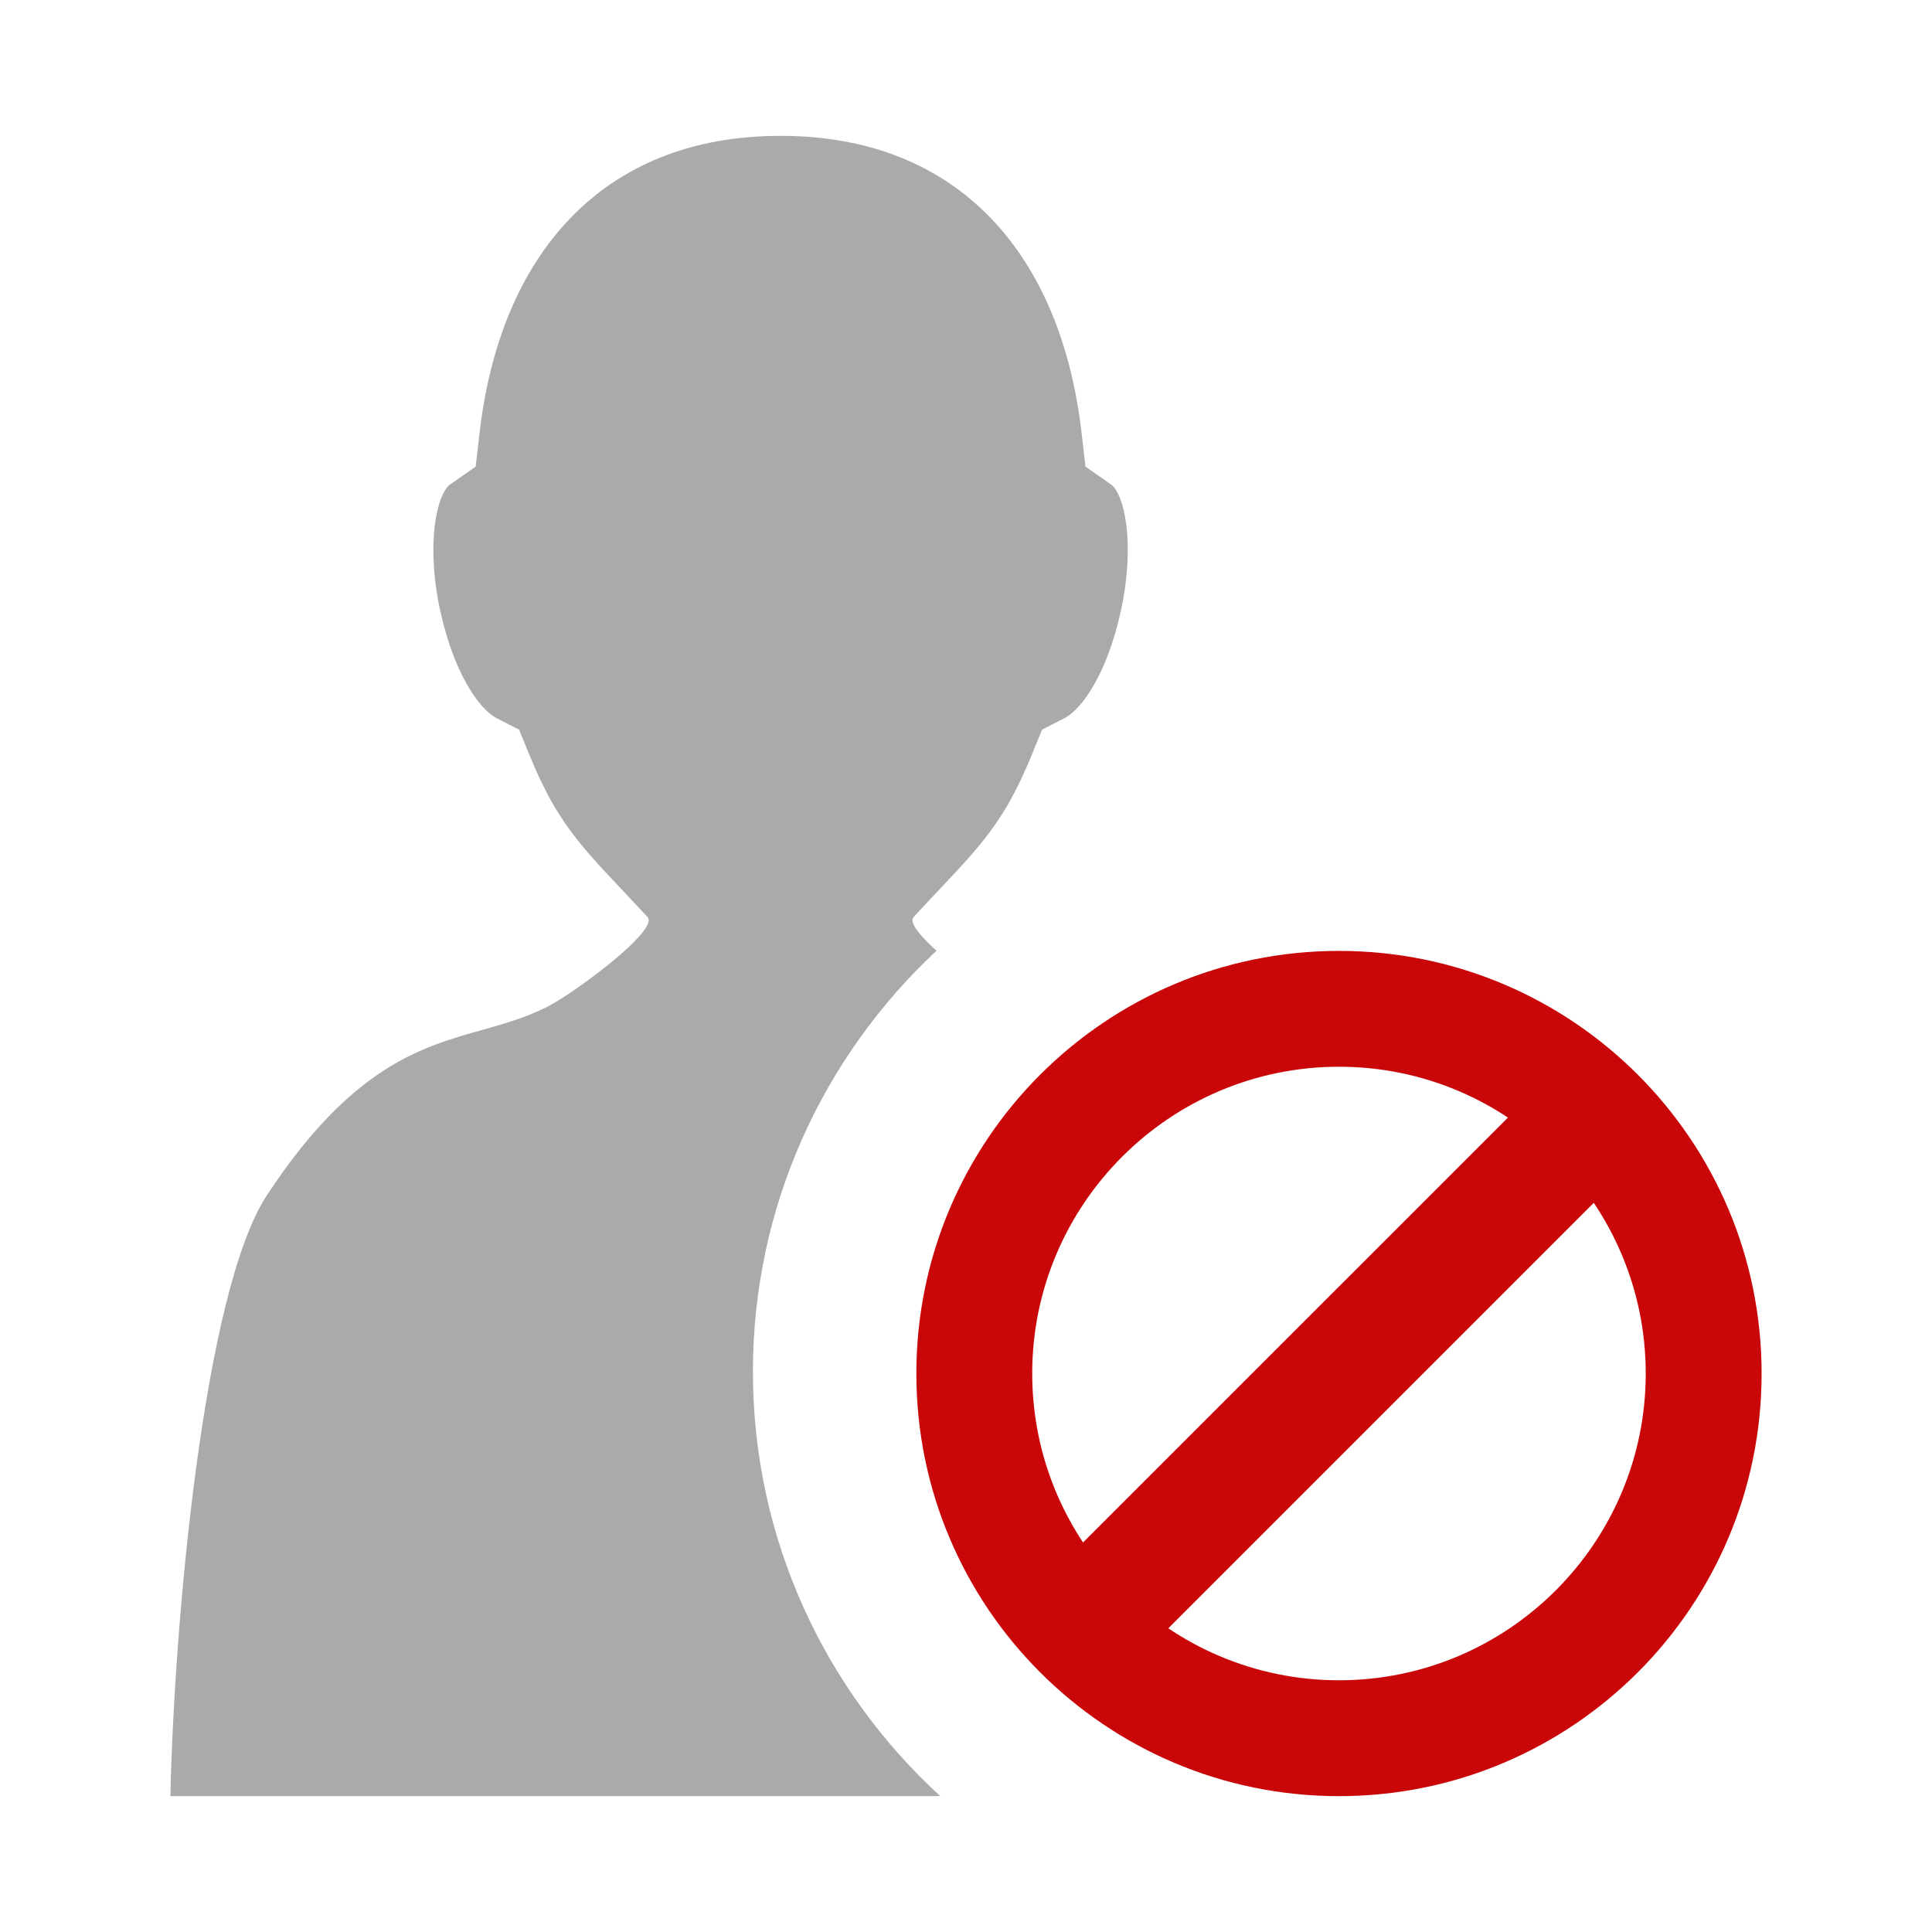
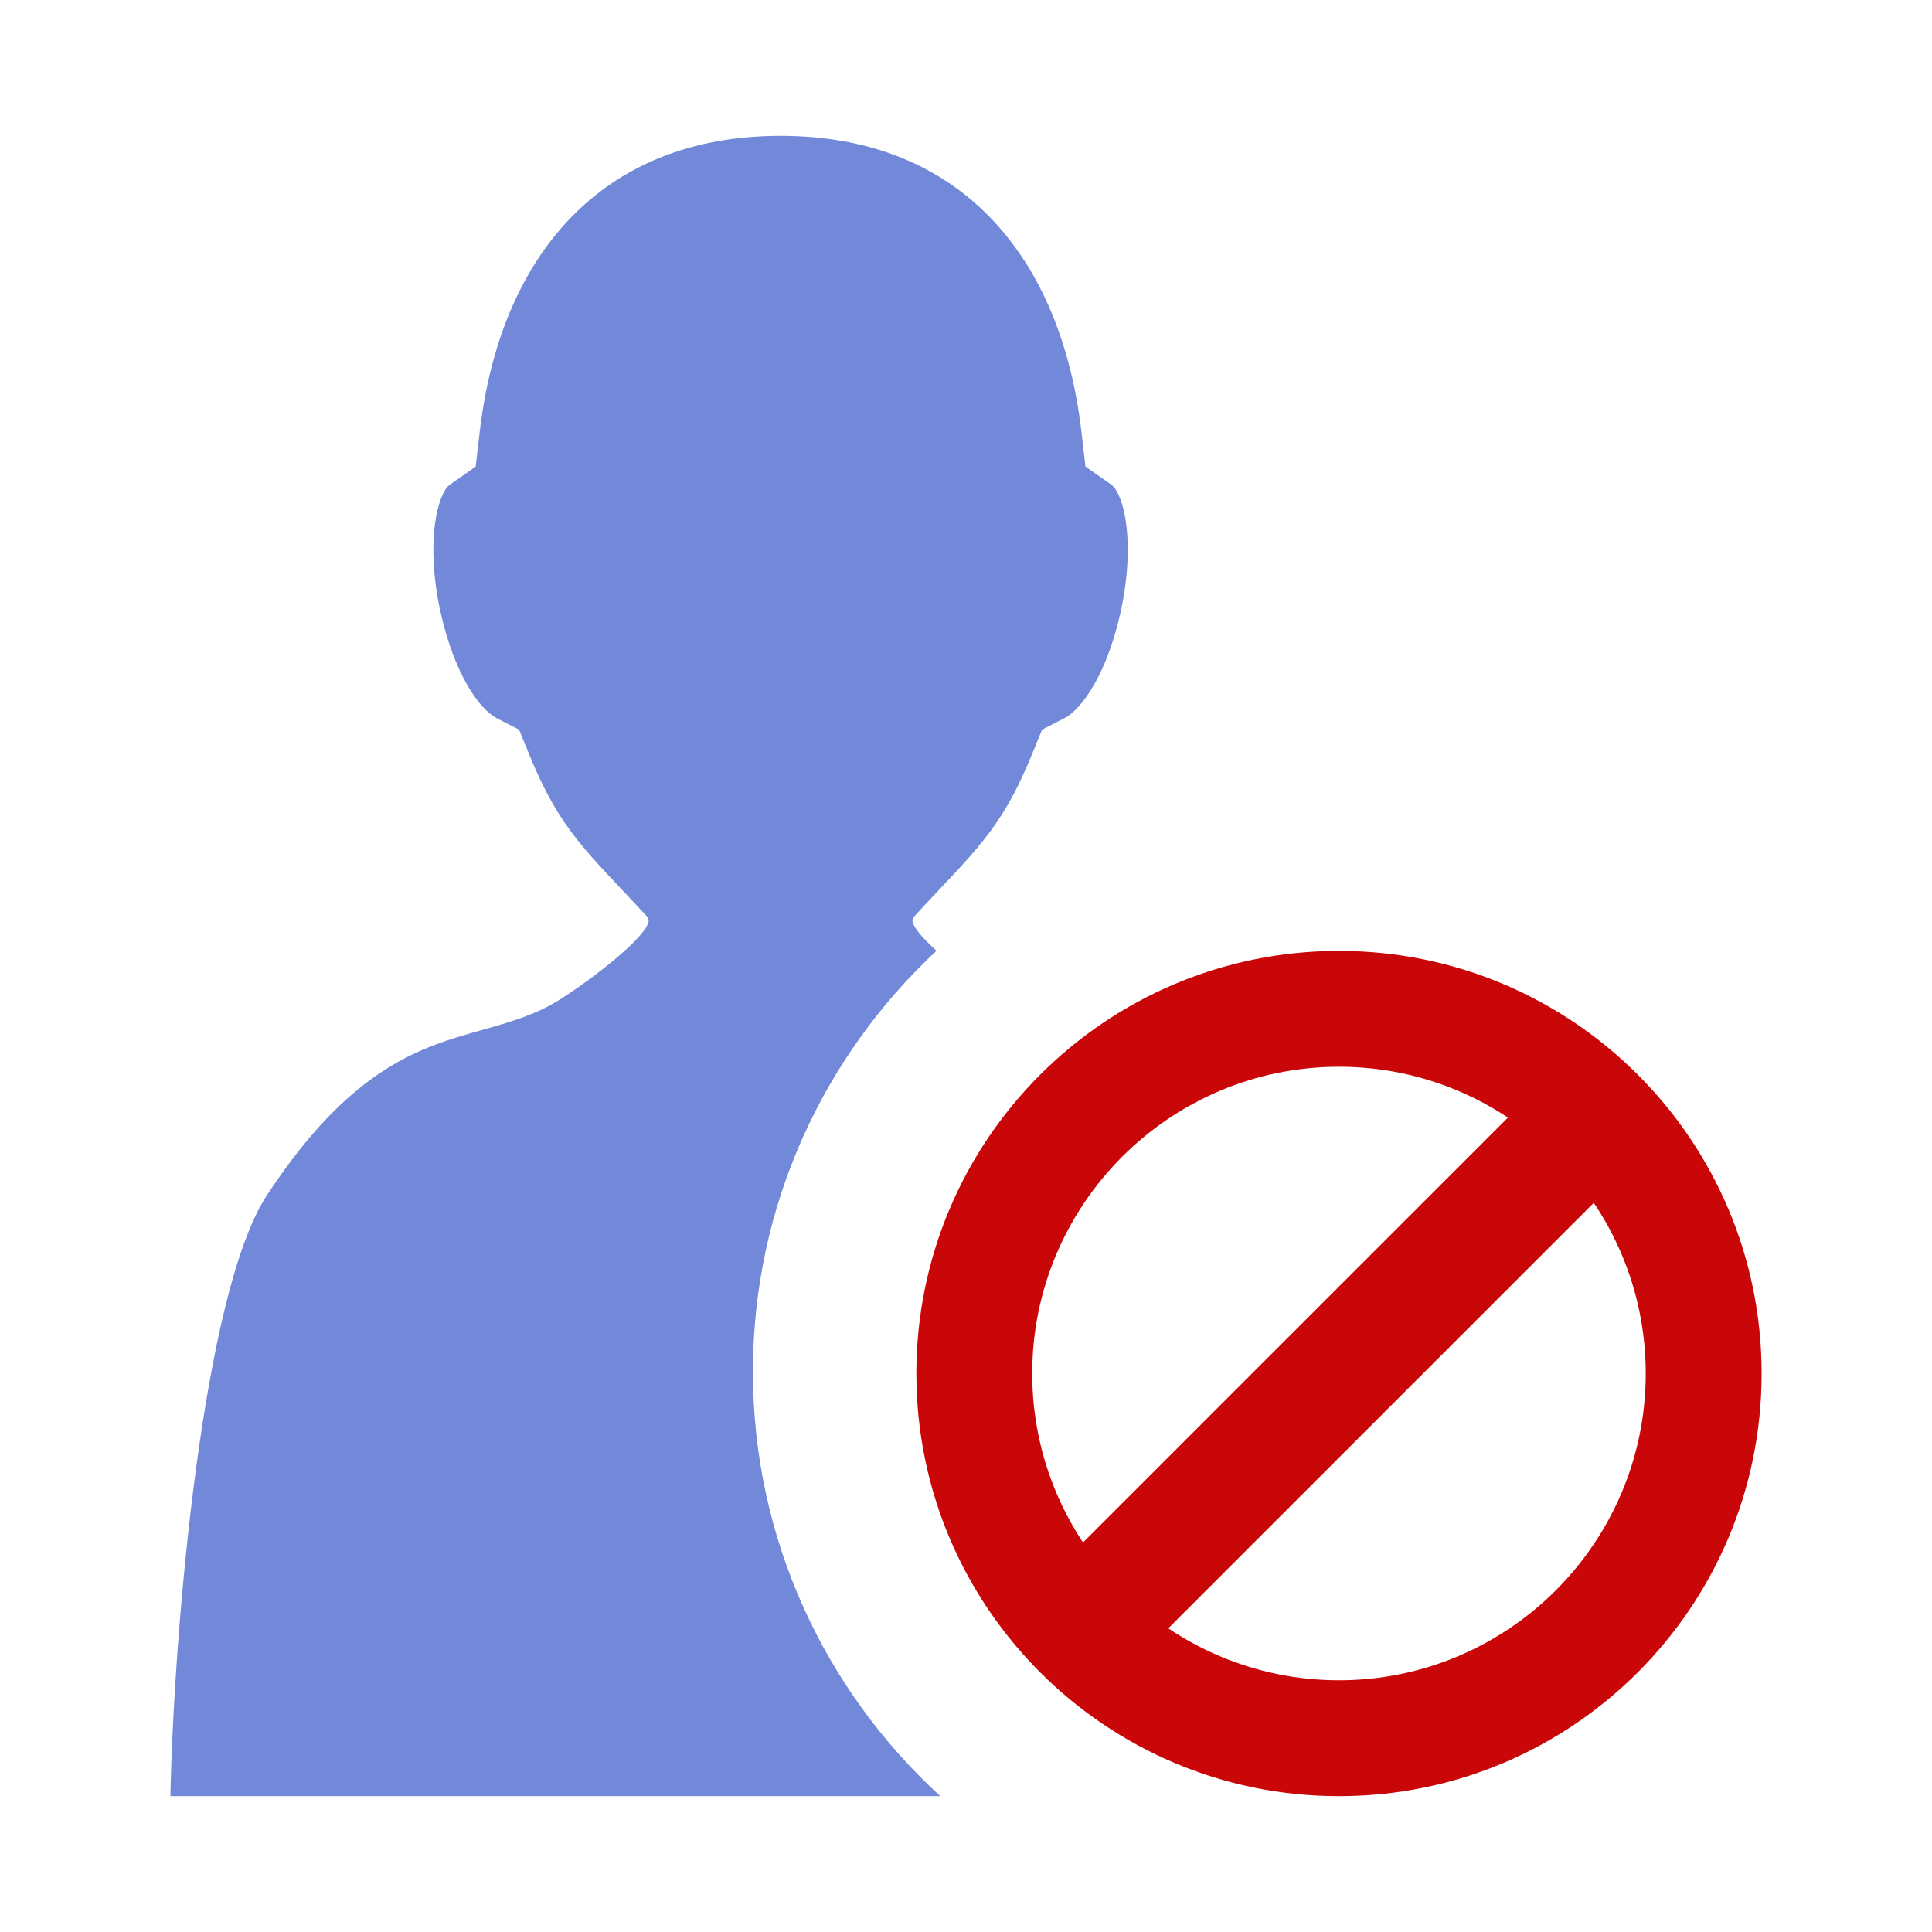
<svg xmlns="http://www.w3.org/2000/svg" width="100%" height="100%" viewBox="0 0 128 128" version="1.1" xml:space="preserve" style="fill-rule:evenodd;clip-rule:evenodd;stroke-linejoin:round;stroke-miterlimit:1.414;" id="svg9322">
  <defs id="defs9343" />
  <g transform="matrix(1,0,0,1,-384,-160)" id="g9324">
    <g id="ban_client" transform="matrix(1,0,0,1,384,160)">
      <rect x="0" y="0" width="128" height="128" style="fill:none;" id="rect9327" />
      <g transform="matrix(1,0,0,1,-1.289,-0.0005)" id="g9329">
-         <path d="M51.172,90.874C51.172,79.875 55.86,69.956 63.335,62.991C62.4,62.145 61.728,61.375 61.739,60.941C61.758,60.866 61.784,60.794 61.84,60.733C65.82,56.417 67.592,55.067 69.664,49.967L70.326,48.344L71.805,47.585C73.026,46.955 74.651,44.533 75.537,40.532C76.041,38.253 76.142,35.951 75.822,34.215C75.59,32.97 75.209,32.319 74.931,32.123L73.202,30.912L72.946,28.686C71.611,17.023 64.933,9 53.007,9C53.006,9 53.005,9 53.004,9C53.004,9 53.003,9 53.002,9C41.076,9 34.398,17.023 33.062,28.687L32.805,30.913L31.077,32.124C30.8,32.32 30.418,32.971 30.185,34.216C29.865,35.952 29.966,38.254 30.47,40.533C31.358,44.533 32.982,46.956 34.203,47.586L35.68,48.345L36.343,49.968C38.416,55.068 40.187,56.418 44.168,60.734C44.224,60.795 44.25,60.867 44.269,60.942C44.297,62.014 40.17,65.144 38.108,66.389C37.865,66.53 37.643,66.653 37.468,66.742C36.099,67.429 34.712,67.818 33.249,68.233C29.179,69.372 24.565,70.672 18.962,79.205C14.754,85.628 12.819,107.668 12.578,119.001L63.588,119.001C55.964,112.024 51.172,101.999 51.172,90.874Z" style="fill:#a9aaac;fill-rule:nonzero;fill-opacity:1" id="path9331" />
+         <path d="M51.172,90.874C51.172,79.875 55.86,69.956 63.335,62.991C62.4,62.145 61.728,61.375 61.739,60.941C61.758,60.866 61.784,60.794 61.84,60.733C65.82,56.417 67.592,55.067 69.664,49.967L70.326,48.344L71.805,47.585C73.026,46.955 74.651,44.533 75.537,40.532C76.041,38.253 76.142,35.951 75.822,34.215C75.59,32.97 75.209,32.319 74.931,32.123L73.202,30.912L72.946,28.686C71.611,17.023 64.933,9 53.007,9C53.006,9 53.005,9 53.004,9C53.004,9 53.003,9 53.002,9C41.076,9 34.398,17.023 33.062,28.687L32.805,30.913L31.077,32.124C30.8,32.32 30.418,32.971 30.185,34.216C29.865,35.952 29.966,38.254 30.47,40.533C31.358,44.533 32.982,46.956 34.203,47.586L35.68,48.345L36.343,49.968C38.416,55.068 40.187,56.418 44.168,60.734C44.224,60.795 44.25,60.867 44.269,60.942C44.297,62.014 40.17,65.144 38.108,66.389C37.865,66.53 37.643,66.653 37.468,66.742C36.099,67.429 34.712,67.818 33.249,68.233C29.179,69.372 24.565,70.672 18.962,79.205C14.754,85.628 12.819,107.668 12.578,119.001L63.588,119.001C55.964,112.024 51.172,101.999 51.172,90.874Z" style="fill:#7289da;fill-rule:nonzero;fill-opacity:1" id="path9331" />
      </g>
      <g transform="matrix(1,0,0,1,-1.289,-0.0005)" id="g9333">
        <path d="M90,70.675C101.208,70.675 110.323,79.793 110.323,91C110.323,102.208 101.208,111.323 90,111.323C78.794,111.323 69.676,102.208 69.676,91C69.676,79.793 78.794,70.675 90,70.675M90,63C74.539,63 62,75.54 62,91C62,106.46 74.539,119 90,119C105.461,119 118,106.461 118,91C118,75.539 105.461,63 90,63Z" style="fill:rgb(201,7,9);fill-rule:nonzero;" id="path9335" />
      </g>
      <g transform="matrix(1,0,0,1,-1.289,-0.0005)" id="g9337">
        <path d="M74.015,112.558L68.35,106.886L105.887,69.35L111.559,75.015L74.015,112.558Z" style="fill:rgb(201,7,9);fill-rule:nonzero;" id="path9339" />
      </g>
    </g>
  </g>
</svg>
